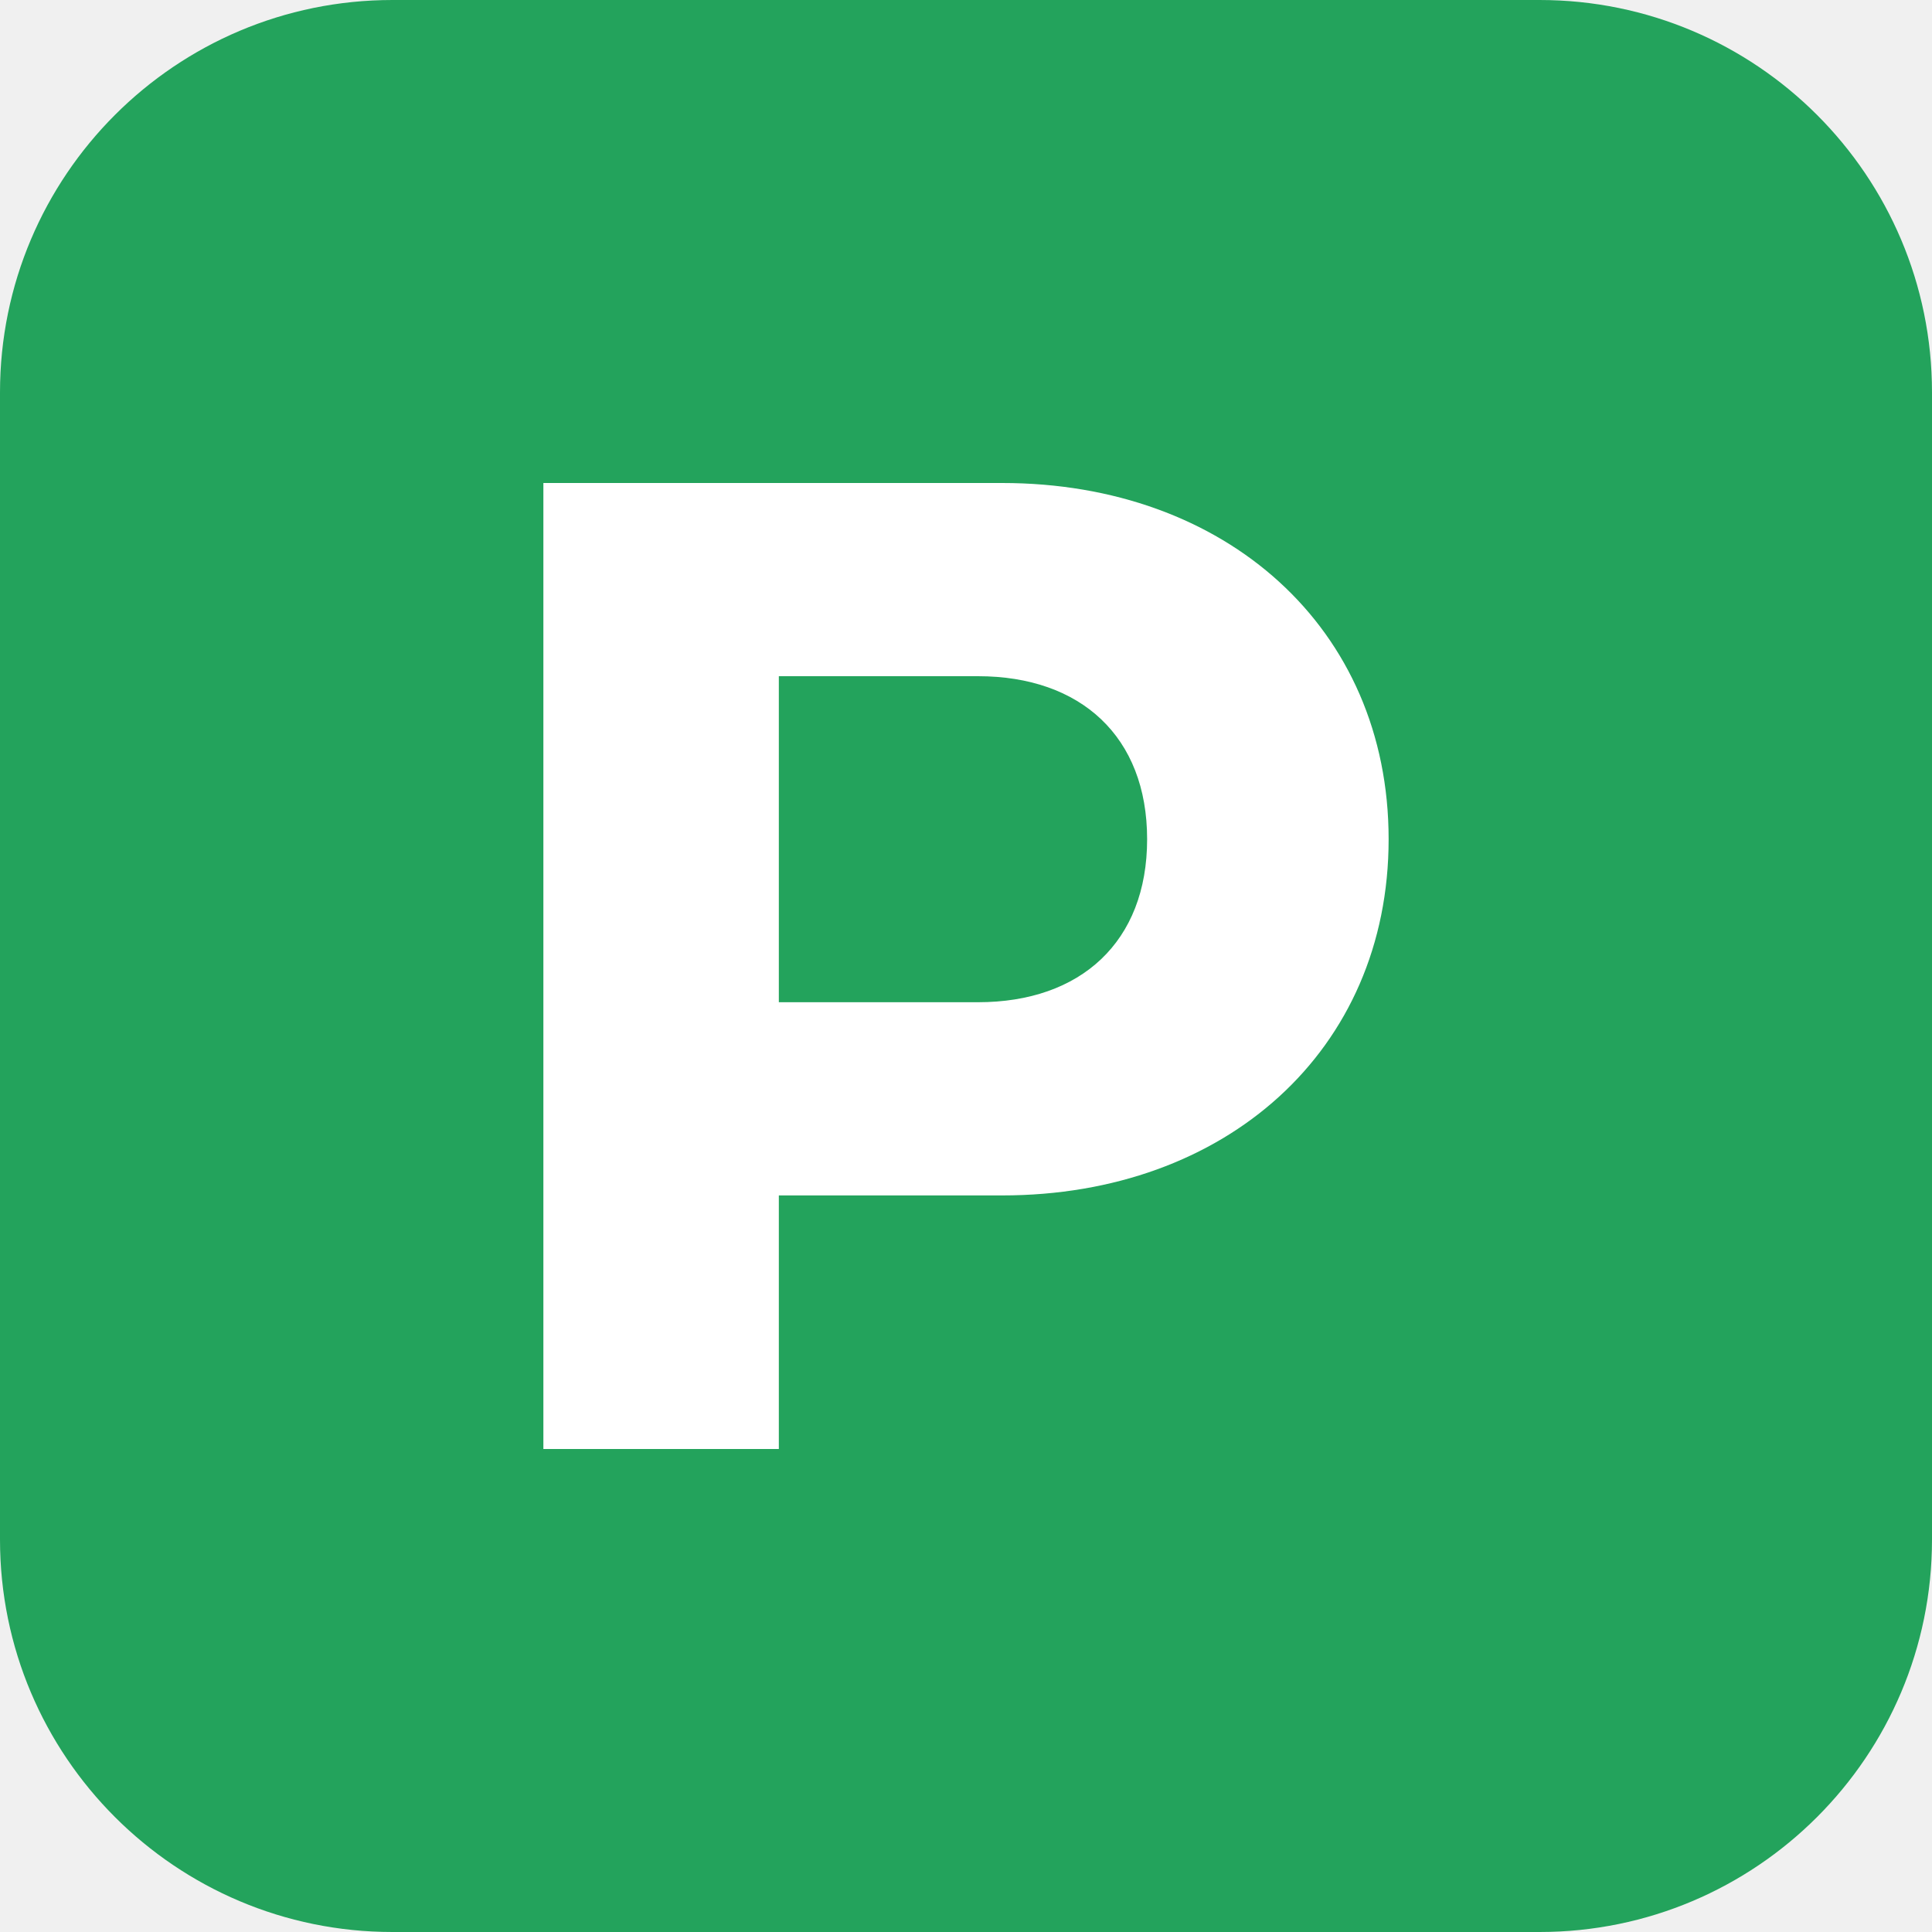
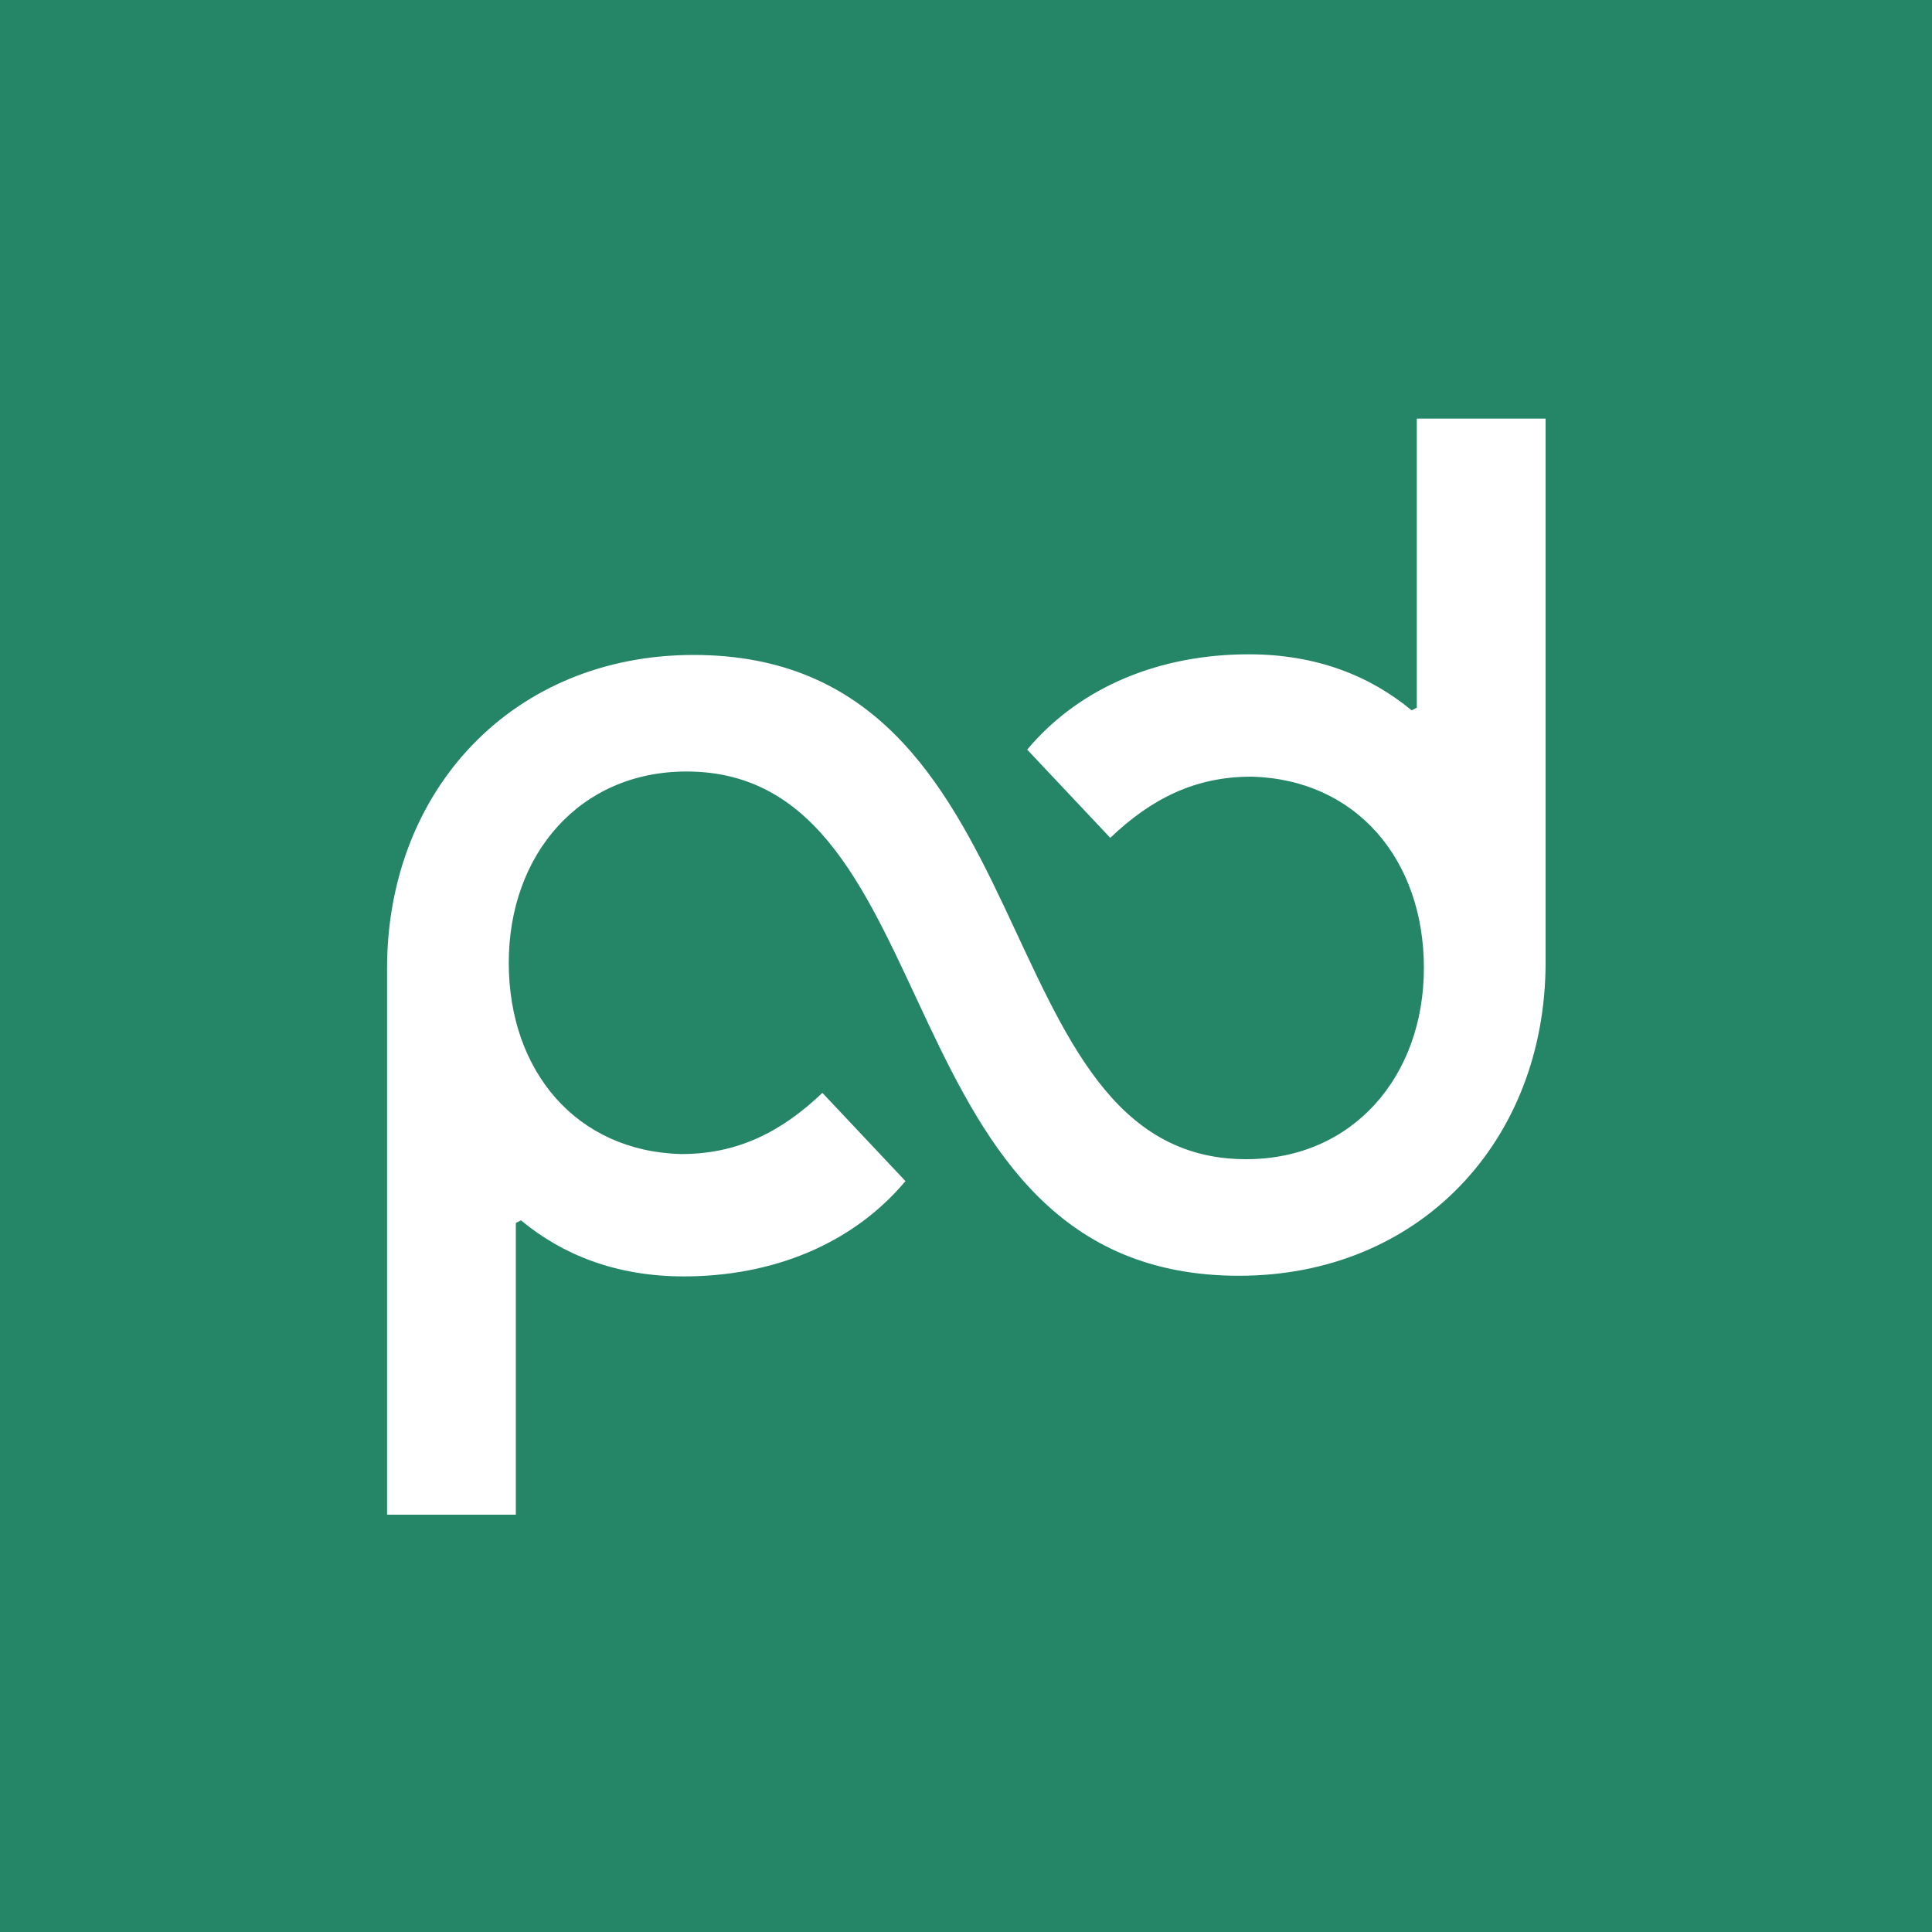
- <svg xmlns="http://www.w3.org/2000/svg" viewBox="0 0 32 32" fill="none">
-   <rect width="32" height="32" rx="6.5" fill="#23A35C" />
-   <path d="M9 8h7.6c3.7 0 6.4 2.4 6.4 5.9 0 3.5-2.7 5.9-6.4 5.9h-3.7V24H9V8zm3.9 8.6h3.3c1.7 0 2.8-1 2.8-2.7 0-1.7-1.1-2.7-2.8-2.7h-3.3v5.4z" fill="#FFFFFF" />
+ <svg xmlns="http://www.w3.org/2000/svg" viewBox="0 0 30 30">
+   <path fill="#248567" d="M0 0h30v30H0z" />
+   <path fill="#248567" d="M0 0h30v15H0z" />
+   <path fill="#fff" fill-rule="evenodd" d="m22 10.99-.08.04c-.64-.53-1.47-.87-2.53-.87-1.36 0-2.61.49-3.44 1.48l1.29 1.37c.64-.61 1.32-.95 2.19-.95 1.63.04 2.68 1.29 2.68 2.97S21.01 18 19.35 18c-4.16 0-2.99-7.83-8.58-7.83-2.8 0-4.76 2.09-4.76 4.87v8.48h2v-4.53l.08-.04c.64.53 1.47.87 2.53.87 1.36 0 2.61-.49 3.44-1.48l-1.29-1.37c-.64.61-1.32.95-2.19.95-1.63-.04-2.68-1.29-2.68-2.97s1.1-2.97 2.76-2.97c4.16 0 2.99 7.83 8.58 7.83 2.8 0 4.76-2.09 4.76-4.87V6.5h-2z" clip-rule="evenodd" />
</svg>
